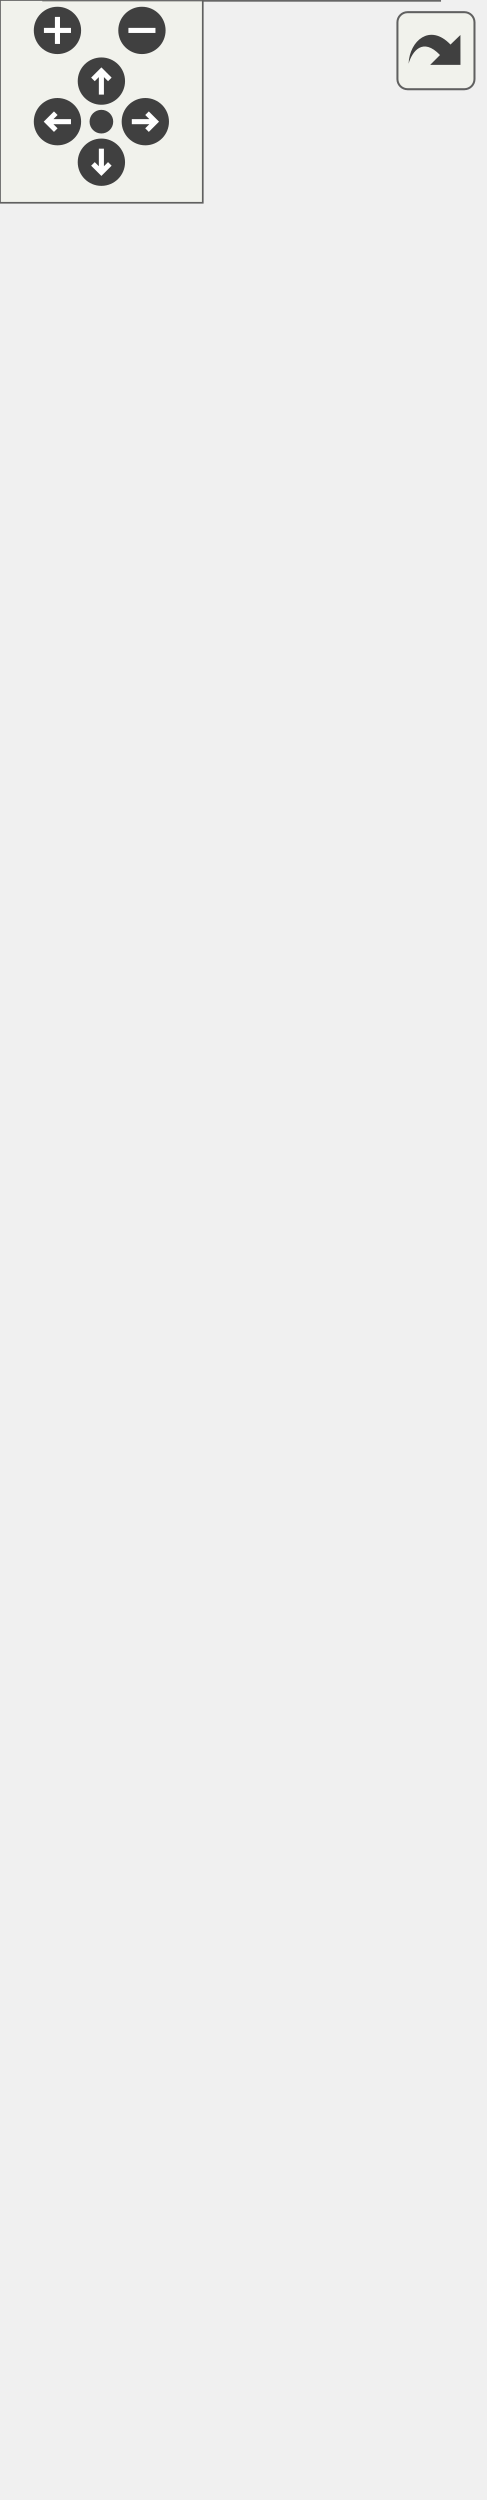
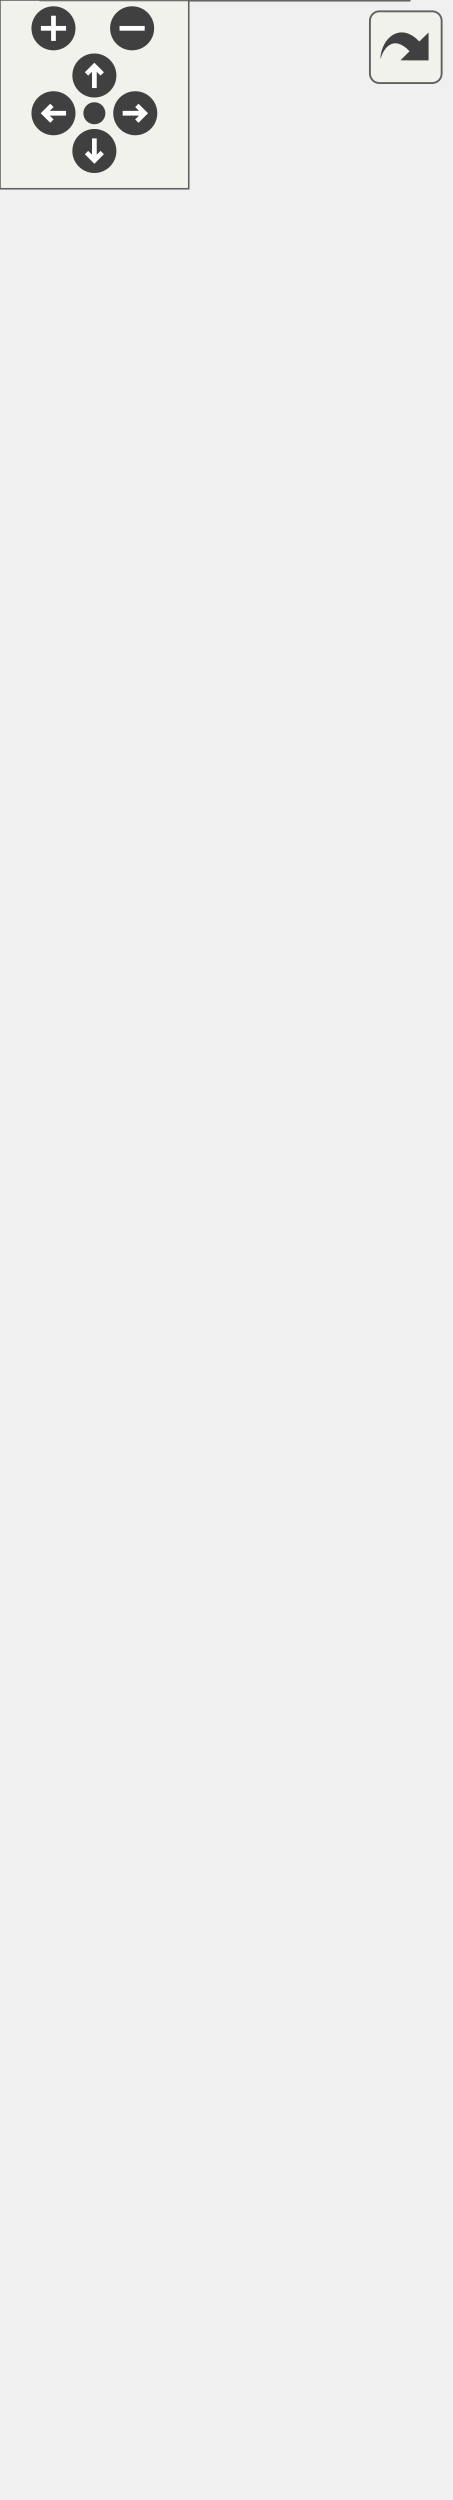
<svg xmlns="http://www.w3.org/2000/svg" xmlns:xlink="http://www.w3.org/1999/xlink" id="main" version="1.1" xml:space="preserve">
  <style type="text/css">
.edge:hover path { stroke: red; }
.edge:hover polygon { stroke: red; fill: red; }
</style>
  <defs>
    <circle id="rim" cx="0" cy="0" r="7" />
    <circle id="rim2" cx="0" cy="0" r="3.5" />
    <g id="zoomPlus">
      <use xlink:href="#rim" fill="#404040">
        <set attributeName="fill" to="#808080" begin="zoomplus.mouseover" end="zoomplus.mouseout" />
      </use>
      <path d="M-4,0h8M0,-4v8" fill="none" stroke="white" stroke-width="1.5" pointer-events="none" />
    </g>
    <g id="zoomMin">
      <use xlink:href="#rim" fill="#404040">
        <set attributeName="fill" to="#808080" begin="zoomminus.mouseover" end="zoomminus.mouseout" />
      </use>
      <path d="M-4,0h8" fill="none" stroke="white" stroke-width="1.5" pointer-events="none" />
    </g>
    <g id="dirArrow">
      <path fill="none" stroke="white" stroke-width="1.5" d="M0,-3.0v7 M-2.5,-0.5L0,-3.0L2.5,-0.5" />
    </g>
    <g id="resetDef">
      <use xlink:href="#rim2" fill="#404040">
        <set attributeName="fill" to="#808080" begin="reset.mouseover" end="reset.mouseout" />
      </use>
    </g>
  </defs>
  <svg id="graph" class="graph">
    <g id="viewport">
      <g id="node1" class="node">
        <g id="a_node1">
          <a xlink:title=" ">
            <polygon fill="#999999" stroke="#666666" points="130,-19 13,-19 13,0 130,0 130,-19" />
            <text text-anchor="middle" x="71.5" y="-7" font-family="Helvetica,sans-Serif" font-size="10.00">TranslatorNorwegian</text>
          </a>
        </g>
      </g>
      <g id="node2" class="node">
        <g id="a_node2">
          <a xlink:href="../../d4/d2b/class_translator_adapter__1__4__6.html" target="_top" xlink:title="Adapter class for languages that only contain translations up to version 1.4.6.">
            <polygon fill="white" stroke="#666666" points="140,-74 3,-74 3,-55 140,-55 140,-74" />
            <text text-anchor="middle" x="71.5" y="-62" font-family="Helvetica,sans-Serif" font-size="10.00">TranslatorAdapter_1_4_6</text>
          </a>
        </g>
      </g>
      <g id="edge1" class="edge">
        <path fill="none" stroke="#63b8ff" d="M71.5,-44.66C71.5,-35.93 71.5,-25.99 71.5,-19.09" />
        <polygon fill="#63b8ff" stroke="#63b8ff" points="68,-44.75 71.5,-54.75 75,-44.75 68,-44.75" />
      </g>
      <g id="node3" class="node">
        <g id="a_node3">
          <a xlink:href="../../d3/da1/class_translator_adapter__1__6__0.html" target="_top" xlink:title="Adapter class for languages that only contain translations up to version 1.6.0.">
            <polygon fill="white" stroke="#666666" points="140,-129 3,-129 3,-110 140,-110 140,-129" />
            <text text-anchor="middle" x="71.5" y="-117" font-family="Helvetica,sans-Serif" font-size="10.00">TranslatorAdapter_1_6_0</text>
          </a>
        </g>
      </g>
      <g id="edge2" class="edge">
        <path fill="none" stroke="#63b8ff" d="M71.5,-99.66C71.5,-90.93 71.5,-80.99 71.5,-74.09" />
        <polygon fill="#63b8ff" stroke="#63b8ff" points="68,-99.75 71.5,-109.75 75,-99.75 68,-99.75" />
      </g>
      <g id="node4" class="node">
        <g id="a_node4">
          <a xlink:href="../../da/d24/class_translator_adapter__1__7__5.html" target="_top" xlink:title="Adapter class for languages that only contain translations up to version 1.7.5.">
            <polygon fill="white" stroke="#666666" points="140,-184 3,-184 3,-165 140,-165 140,-184" />
            <text text-anchor="middle" x="71.5" y="-172" font-family="Helvetica,sans-Serif" font-size="10.00">TranslatorAdapter_1_7_5</text>
          </a>
        </g>
      </g>
      <g id="edge3" class="edge">
        <path fill="none" stroke="#63b8ff" d="M71.5,-154.66C71.5,-145.93 71.5,-135.99 71.5,-129.09" />
        <polygon fill="#63b8ff" stroke="#63b8ff" points="68,-154.75 71.5,-164.75 75,-154.75 68,-154.75" />
      </g>
      <g id="node5" class="node">
        <g id="a_node5">
          <a xlink:href="../../de/d49/class_translator_adapter__1__8__0.html" target="_top" xlink:title="Adapter class for languages that only contain translations up to version 1.8.0.">
            <polygon fill="white" stroke="#666666" points="140,-239 3,-239 3,-220 140,-220 140,-239" />
            <text text-anchor="middle" x="71.5" y="-227" font-family="Helvetica,sans-Serif" font-size="10.00">TranslatorAdapter_1_8_0</text>
          </a>
        </g>
      </g>
      <g id="edge4" class="edge">
        <path fill="none" stroke="#63b8ff" d="M71.5,-209.66C71.5,-200.93 71.5,-190.99 71.5,-184.09" />
        <polygon fill="#63b8ff" stroke="#63b8ff" points="68,-209.75 71.5,-219.75 75,-209.75 68,-209.75" />
      </g>
      <g id="node6" class="node">
        <g id="a_node6">
          <a xlink:href="../../d2/d75/class_translator_adapter__1__8__2.html" target="_top" xlink:title=" ">
            <polygon fill="white" stroke="#666666" points="140,-294 3,-294 3,-275 140,-275 140,-294" />
            <text text-anchor="middle" x="71.5" y="-282" font-family="Helvetica,sans-Serif" font-size="10.00">TranslatorAdapter_1_8_2</text>
          </a>
        </g>
      </g>
      <g id="edge5" class="edge">
        <path fill="none" stroke="#63b8ff" d="M71.5,-264.66C71.5,-255.93 71.5,-245.99 71.5,-239.09" />
        <polygon fill="#63b8ff" stroke="#63b8ff" points="68,-264.75 71.5,-274.75 75,-264.75 68,-264.75" />
      </g>
      <g id="node7" class="node">
        <g id="a_node7">
          <a xlink:href="../../de/d2f/class_translator_adapter__1__8__4.html" target="_top" xlink:title=" ">
            <polygon fill="white" stroke="#666666" points="140,-349 3,-349 3,-330 140,-330 140,-349" />
            <text text-anchor="middle" x="71.5" y="-337" font-family="Helvetica,sans-Serif" font-size="10.00">TranslatorAdapter_1_8_4</text>
          </a>
        </g>
      </g>
      <g id="edge6" class="edge">
        <path fill="none" stroke="#63b8ff" d="M71.5,-319.66C71.5,-310.93 71.5,-300.99 71.5,-294.09" />
        <polygon fill="#63b8ff" stroke="#63b8ff" points="68,-319.75 71.5,-329.75 75,-319.75 68,-319.75" />
      </g>
      <g id="node8" class="node">
        <g id="a_node8">
          <a xlink:href="../../d4/d2e/class_translator_adapter__1__8__15.html" target="_top" xlink:title=" ">
            <polygon fill="white" stroke="#666666" points="143,-404 0,-404 0,-385 143,-385 143,-404" />
            <text text-anchor="middle" x="71.5" y="-392" font-family="Helvetica,sans-Serif" font-size="10.00">TranslatorAdapter_1_8_15</text>
          </a>
        </g>
      </g>
      <g id="edge7" class="edge">
        <path fill="none" stroke="#63b8ff" d="M71.5,-374.66C71.5,-365.93 71.5,-355.99 71.5,-349.09" />
        <polygon fill="#63b8ff" stroke="#63b8ff" points="68,-374.75 71.5,-384.75 75,-374.75 68,-374.75" />
      </g>
      <g id="node9" class="node">
        <g id="a_node9">
          <a xlink:href="../../de/dde/class_translator_adapter__1__8__19.html" target="_top" xlink:title=" ">
            <polygon fill="white" stroke="#666666" points="143,-459 0,-459 0,-440 143,-440 143,-459" />
            <text text-anchor="middle" x="71.5" y="-447" font-family="Helvetica,sans-Serif" font-size="10.00">TranslatorAdapter_1_8_19</text>
          </a>
        </g>
      </g>
      <g id="edge8" class="edge">
        <path fill="none" stroke="#63b8ff" d="M71.5,-429.66C71.5,-420.93 71.5,-410.99 71.5,-404.09" />
        <polygon fill="#63b8ff" stroke="#63b8ff" points="68,-429.75 71.5,-439.75 75,-429.75 68,-429.75" />
      </g>
      <g id="node10" class="node">
        <g id="a_node10">
          <a xlink:href="../../d3/d2e/class_translator_adapter__1__9__2.html" target="_top" xlink:title=" ">
            <polygon fill="white" stroke="#666666" points="140,-514 3,-514 3,-495 140,-495 140,-514" />
            <text text-anchor="middle" x="71.5" y="-502" font-family="Helvetica,sans-Serif" font-size="10.00">TranslatorAdapter_1_9_2</text>
          </a>
        </g>
      </g>
      <g id="edge9" class="edge">
        <path fill="none" stroke="#63b8ff" d="M71.5,-484.66C71.5,-475.93 71.5,-465.99 71.5,-459.09" />
        <polygon fill="#63b8ff" stroke="#63b8ff" points="68,-484.75 71.5,-494.75 75,-484.75 68,-484.75" />
      </g>
      <g id="node11" class="node">
        <g id="a_node11">
          <a xlink:href="../../d0/d33/class_translator_adapter__1__9__4.html" target="_top" xlink:title=" ">
            <polygon fill="white" stroke="#666666" points="140,-569 3,-569 3,-550 140,-550 140,-569" />
            <text text-anchor="middle" x="71.5" y="-557" font-family="Helvetica,sans-Serif" font-size="10.00">TranslatorAdapter_1_9_4</text>
          </a>
        </g>
      </g>
      <g id="edge10" class="edge">
        <path fill="none" stroke="#63b8ff" d="M71.5,-539.66C71.5,-530.93 71.5,-520.99 71.5,-514.09" />
        <polygon fill="#63b8ff" stroke="#63b8ff" points="68,-539.75 71.5,-549.75 75,-539.75 68,-539.75" />
      </g>
      <g id="node12" class="node">
        <g id="a_node12">
-           <a xlink:href="../../db/d6c/class_translator_adapter_base.html" target="_top" xlink:title="Base of the translator adapter tree.">
-             <polygon fill="white" stroke="#666666" points="135,-624 8,-624 8,-605 135,-605 135,-624" />
-             <text text-anchor="middle" x="71.5" y="-612" font-family="Helvetica,sans-Serif" font-size="10.00">TranslatorAdapterBase</text>
+           <a xlink:href="../../dd/dba/class_translator_adapter__1__9__5.html" target="_top" xlink:title=" ">
+             <polygon fill="white" stroke="#666666" points="140,-624 3,-624 3,-605 140,-605 140,-624" />
+             <text text-anchor="middle" x="71.5" y="-612" font-family="Helvetica,sans-Serif" font-size="10.00">TranslatorAdapter_1_9_5</text>
          </a>
        </g>
      </g>
      <g id="edge11" class="edge">
        <path fill="none" stroke="#63b8ff" d="M71.5,-594.66C71.5,-585.93 71.5,-575.99 71.5,-569.09" />
        <polygon fill="#63b8ff" stroke="#63b8ff" points="68,-594.75 71.5,-604.75 75,-594.75 68,-594.75" />
      </g>
      <g id="node13" class="node">
        <g id="a_node13">
-           <a xlink:href="../../d8/dfb/class_translator.html" target="_top" xlink:title="Abstract base class for all translatable text fragments.">
-             <polygon fill="white" stroke="#666666" points="104,-679 39,-679 39,-660 104,-660 104,-679" />
-             <text text-anchor="middle" x="71.5" y="-667" font-family="Helvetica,sans-Serif" font-size="10.00">Translator</text>
+           <a xlink:href="../../db/d6c/class_translator_adapter_base.html" target="_top" xlink:title="Base of the translator adapter tree.">
+             <polygon fill="white" stroke="#666666" points="135,-679 8,-679 8,-660 135,-660 135,-679" />
+             <text text-anchor="middle" x="71.5" y="-667" font-family="Helvetica,sans-Serif" font-size="10.00">TranslatorAdapterBase</text>
          </a>
        </g>
      </g>
      <g id="edge12" class="edge">
        <path fill="none" stroke="#63b8ff" d="M71.5,-649.66C71.5,-640.93 71.5,-630.99 71.5,-624.09" />
        <polygon fill="#63b8ff" stroke="#63b8ff" points="68,-649.75 71.5,-659.75 75,-649.75 68,-649.75" />
+       </g>
+       <g id="node14" class="node">
+         <g id="a_node14">
+           <a xlink:href="../../d8/dfb/class_translator.html" target="_top" xlink:title="Abstract base class for all translatable text fragments.">
+             <polygon fill="white" stroke="#666666" points="104,-734 39,-734 39,-715 104,-715 104,-734" />
+             <text text-anchor="middle" x="71.5" y="-722" font-family="Helvetica,sans-Serif" font-size="10.00">Translator</text>
+           </a>
+         </g>
+       </g>
+       <g id="edge13" class="edge">
+         <path fill="none" stroke="#63b8ff" d="M71.5,-704.66C71.5,-695.93 71.5,-685.99 71.5,-679.09" />
+         <polygon fill="#63b8ff" stroke="#63b8ff" points="68,-704.75 71.5,-714.75 75,-704.75 68,-704.75" />
      </g>
    </g>
  </svg>
  <g id="navigator" transform="translate(0 0)" fill="#404254">
    <rect fill="#f2f5e9" fill-opacity="0.5" stroke="#606060" stroke-width=".5" x="0" y="0" width="60" height="60" />
    <use id="zoomplus" xlink:href="#zoomPlus" x="17" y="9" />
    <use id="zoomminus" xlink:href="#zoomMin" x="42" y="9" />
    <use id="reset" xlink:href="#resetDef" x="30" y="36" />
    <g id="arrowUp" xlink:href="#dirArrow" transform="translate(30 24)">
      <use xlink:href="#rim" fill="#404040">
        <set attributeName="fill" to="#808080" begin="arrowUp.mouseover" end="arrowUp.mouseout" />
      </use>
      <path fill="none" stroke="white" stroke-width="1.5" d="M0,-3.0v7 M-2.5,-0.5L0,-3.0L2.5,-0.5" />
    </g>
    <g id="arrowRight" xlink:href="#dirArrow" transform="rotate(90) translate(36 -43)">
      <use xlink:href="#rim" fill="#404040">
        <set attributeName="fill" to="#808080" begin="arrowRight.mouseover" end="arrowRight.mouseout" />
      </use>
      <path fill="none" stroke="white" stroke-width="1.5" d="M0,-3.0v7 M-2.5,-0.5L0,-3.0L2.5,-0.5" />
    </g>
    <g id="arrowDown" xlink:href="#dirArrow" transform="rotate(180) translate(-30 -48)">
      <use xlink:href="#rim" fill="#404040">
        <set attributeName="fill" to="#808080" begin="arrowDown.mouseover" end="arrowDown.mouseout" />
      </use>
      <path fill="none" stroke="white" stroke-width="1.5" d="M0,-3.0v7 M-2.5,-0.5L0,-3.0L2.5,-0.5" />
    </g>
    <g id="arrowLeft" xlink:href="#dirArrow" transform="rotate(270) translate(-36 17)">
      <use xlink:href="#rim" fill="#404040">
        <set attributeName="fill" to="#808080" begin="arrowLeft.mouseover" end="arrowLeft.mouseout" />
      </use>
      <path fill="none" stroke="white" stroke-width="1.5" d="M0,-3.0v7 M-2.5,-0.5L0,-3.0L2.5,-0.5" />
    </g>
  </g>
  <svg viewBox="0 0 15 15" width="100%" height="30px" preserveAspectRatio="xMaxYMin meet">
    <g id="arrow_out" transform="scale(0.3 0.3)">
      <a xlink:href="class_translator_norwegian__inherit__graph_org.svg" target="_base">
        <rect id="button" ry="5" rx="5" y="6" x="6" height="38" width="38" fill="#f2f5e9" fill-opacity="0.5" stroke="#606060" stroke-width="1.0" />
        <path id="arrow" d="M 11.5,31.437 C 11.94,20.098 22.043,11.323 32.159,21.979 L 37.069,17.246 C 37.069,17.246 37.088,32 37.088,32 L 22.16,31.978 C 22.16,31.978 26.998,27.14 26.998,27.14 C 18.529,18.264 13.292,25.23 11.5,31.437 z" style="fill:#404040;" />
      </a>
    </g>
  </svg>
</svg>
